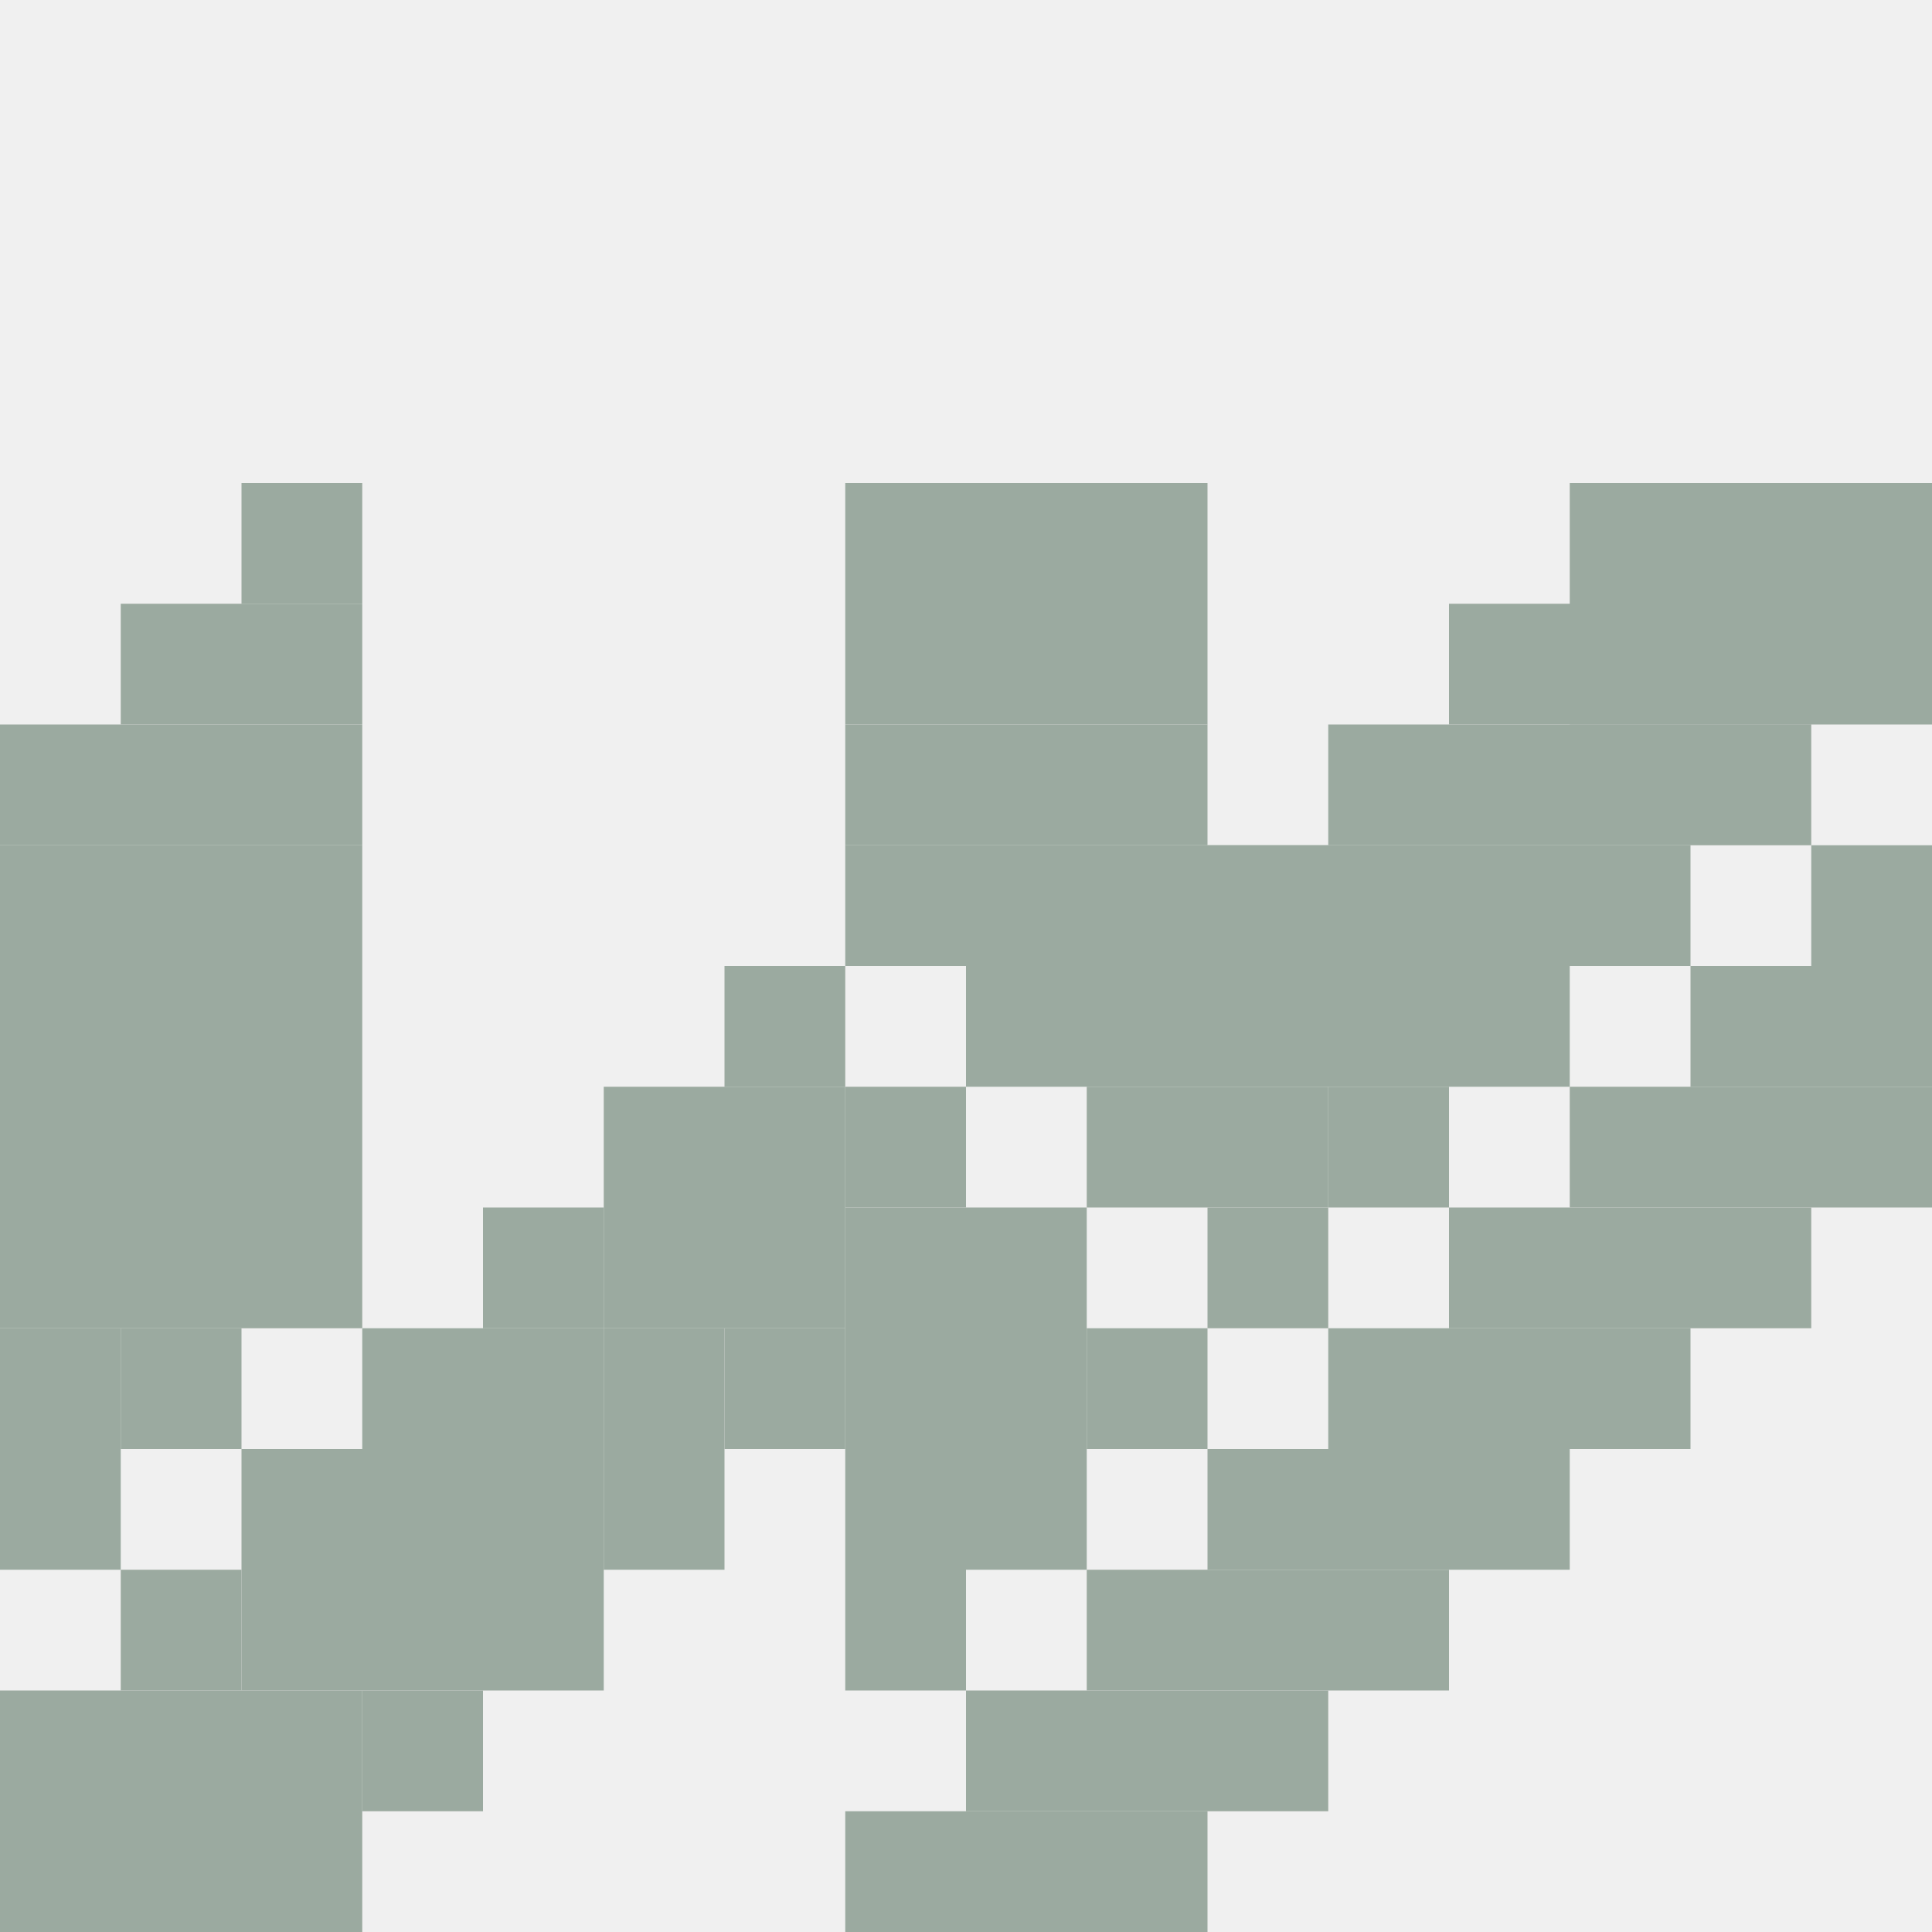
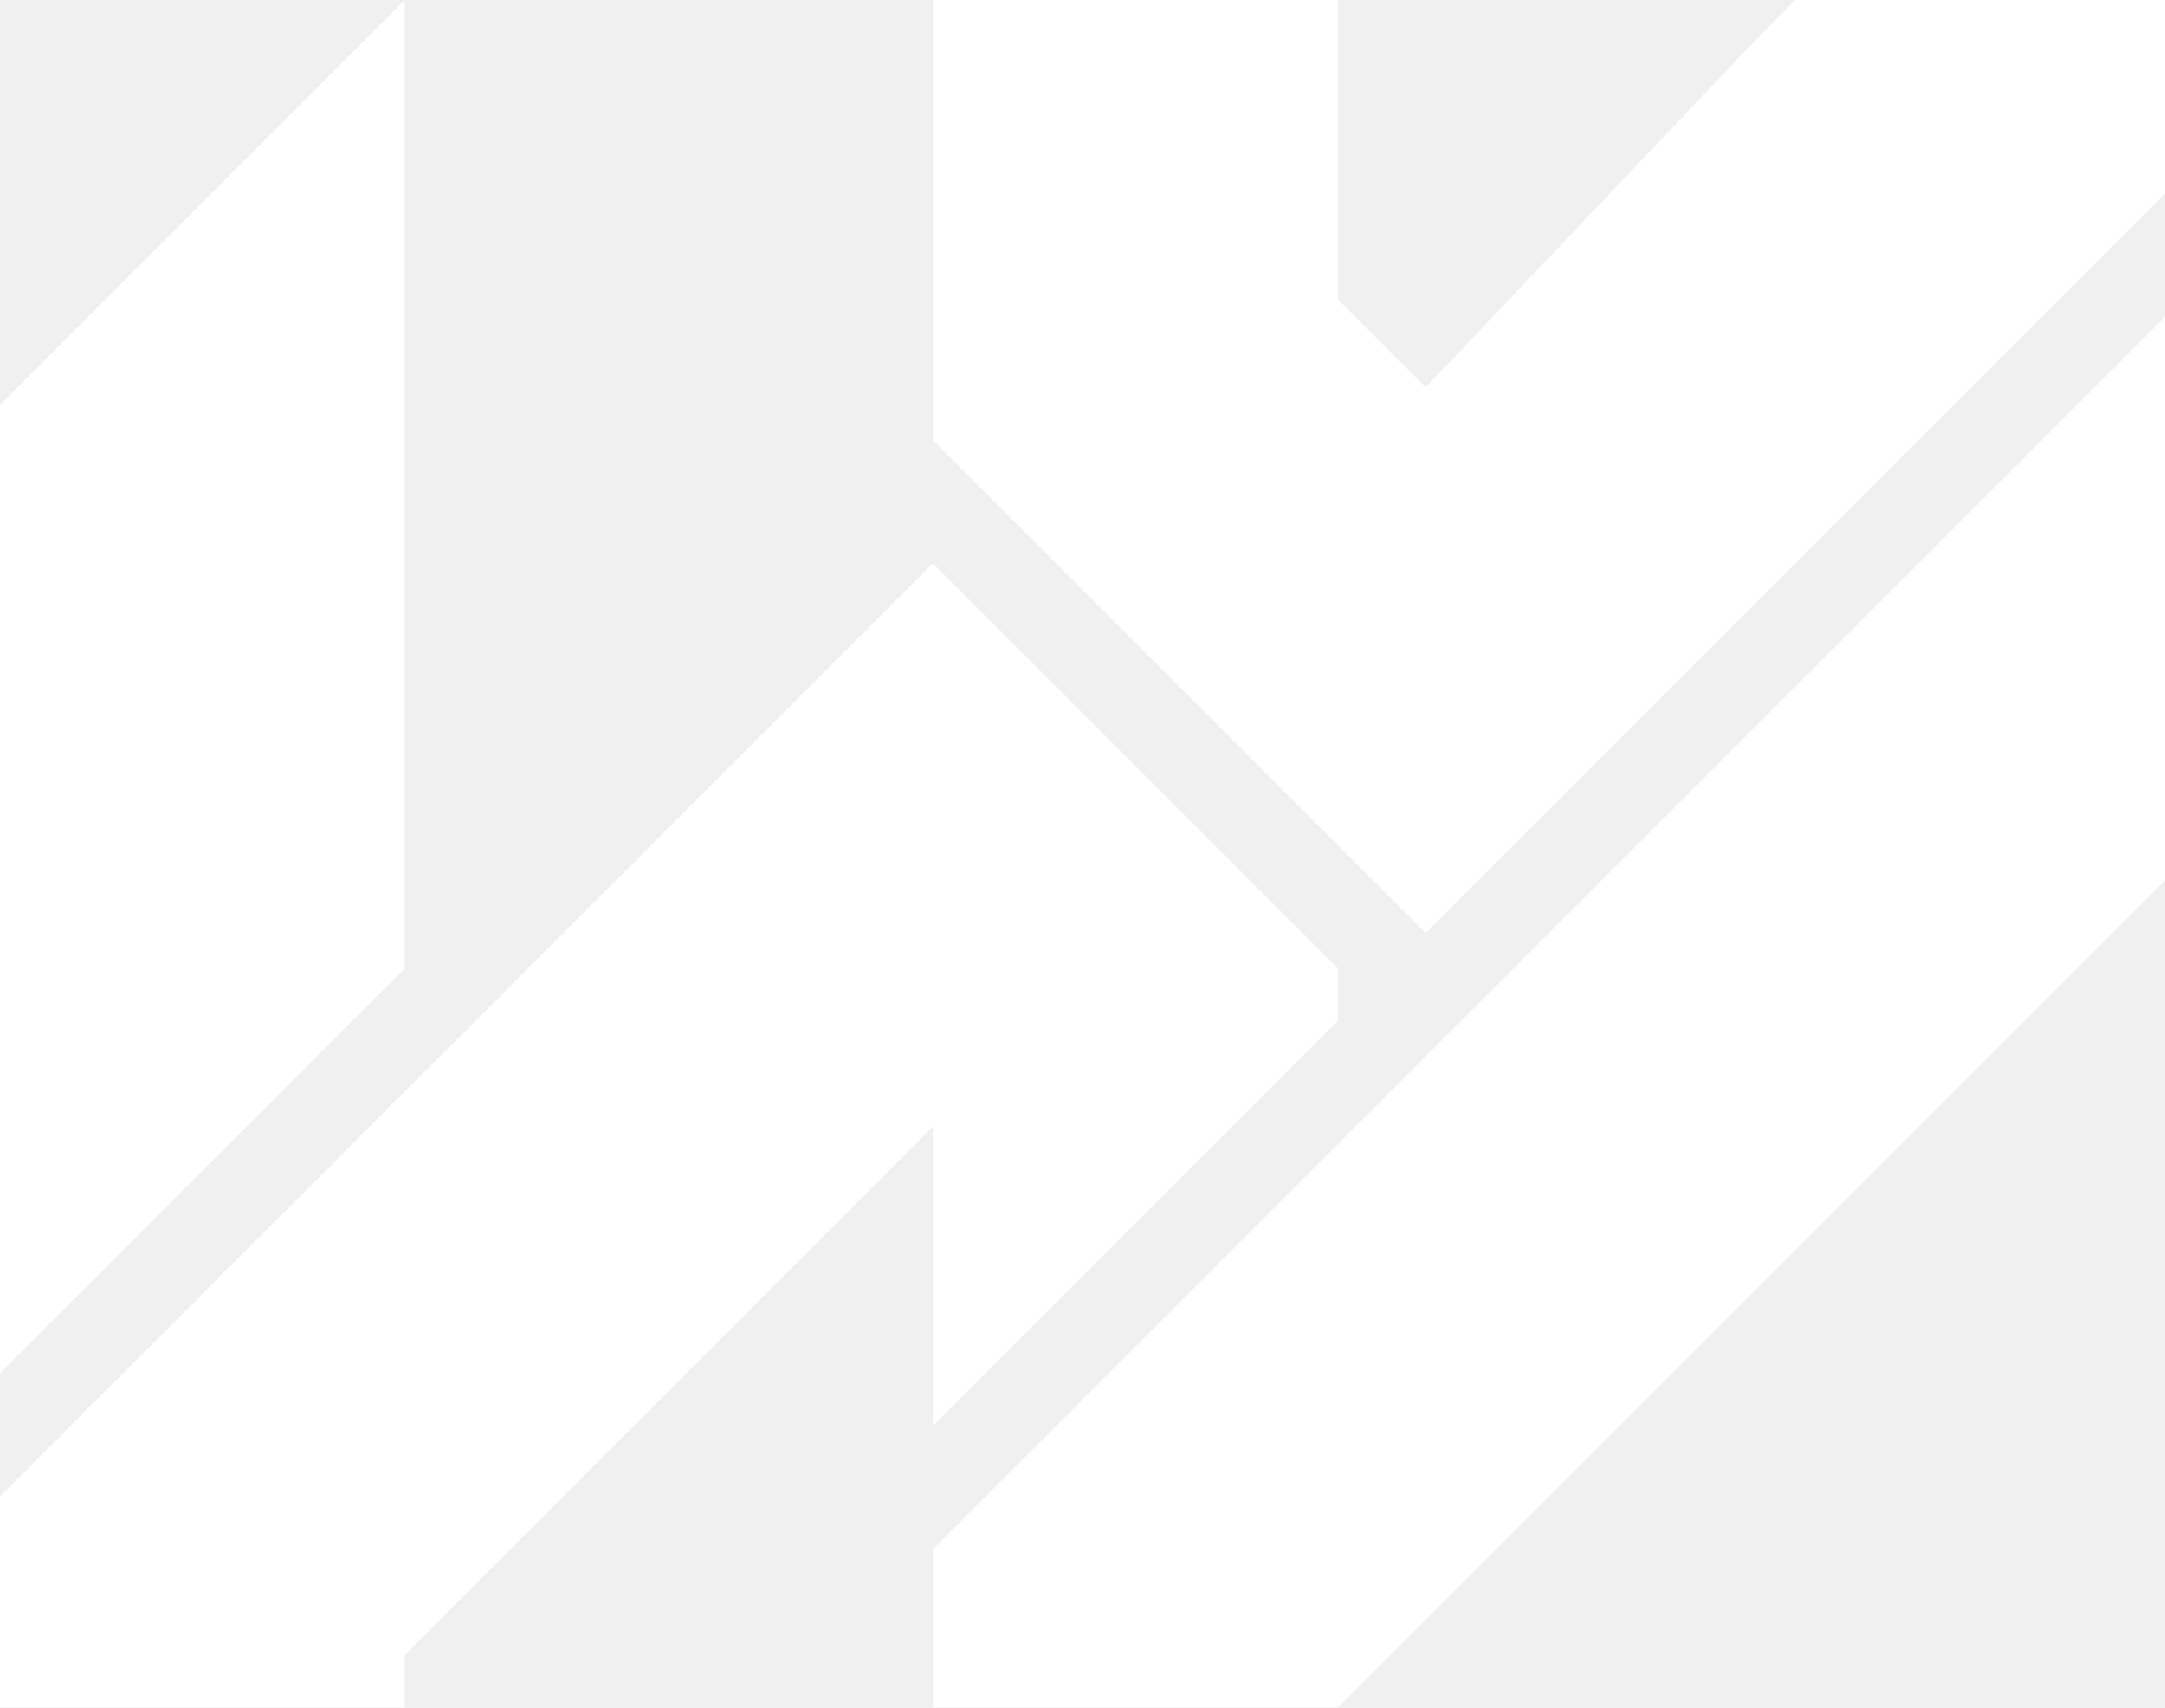
- <svg xmlns="http://www.w3.org/2000/svg" width="16" height="16" viewBox="0 0 16 16" fill="none">
-   <rect x="7" y="15" width="3" height="1" fill="#9BAAA0" />
-   <rect x="7" y="10" width="1" height="4" fill="#9BAAA0" />
-   <rect x="8" y="12" width="1" height="1" fill="#9BAAA0" />
-   <rect x="9" y="11" width="1" height="1" fill="#9BAAA0" />
-   <rect x="8" y="10" width="1" height="2" fill="#9BAAA0" />
-   <rect x="7" y="9" width="1" height="1" fill="#9BAAA0" />
-   <rect x="6" y="8" width="1" height="1" fill="#9BAAA0" />
-   <rect x="5" y="9" width="2" height="2" fill="#9BAAA0" />
-   <rect x="4" y="10" width="1" height="1" fill="#9BAAA0" />
-   <rect x="3" y="11" width="1" height="1" fill="#9BAAA0" />
-   <rect x="2" y="12" width="2" height="2" fill="#9BAAA0" />
-   <rect x="1" y="13" width="1" height="1" fill="#9BAAA0" />
-   <rect x="1" y="11" width="1" height="1" fill="#9BAAA0" />
-   <rect x="2" y="4" width="1" height="1" fill="#9BAAA0" />
-   <rect x="1" y="5" width="2" height="1" fill="#9BAAA0" />
-   <rect y="6" width="3" height="1" fill="#9BAAA0" />
-   <rect y="11" width="1" height="2" fill="#9BAAA0" />
-   <rect x="3" y="14" width="1" height="1" fill="#9BAAA0" />
-   <rect x="4" y="11" width="1" height="3" fill="#9BAAA0" />
-   <rect x="5" y="11" width="1" height="2" fill="#9BAAA0" />
-   <rect x="6" y="11" width="1" height="1" fill="#9BAAA0" />
-   <rect y="14" width="3" height="2" fill="#9BAAA0" />
-   <rect y="7" width="3" height="4" fill="#9BAAA0" />
-   <rect x="10" y="10" width="1" height="1" fill="#9BAAA0" />
-   <rect x="11" y="9" width="1" height="1" fill="#9BAAA0" />
-   <rect x="12" y="8" width="1" height="1" fill="#9BAAA0" />
-   <rect x="10" y="7" width="4" height="1" fill="#9BAAA0" />
-   <rect x="11" y="6" width="4" height="1" fill="#9BAAA0" />
-   <rect x="7" y="6" width="3" height="1" fill="#9BAAA0" />
-   <rect x="7" y="7" width="4" height="1" fill="#9BAAA0" />
-   <rect x="8" y="8" width="4" height="1" fill="#9BAAA0" />
-   <rect x="9" y="9" width="2" height="1" fill="#9BAAA0" />
-   <rect x="7" y="4" width="3" height="2" fill="#9BAAA0" />
-   <rect x="12" y="5" width="3" height="1" fill="#9BAAA0" />
-   <rect x="13" y="4" width="3" height="2" fill="#9BAAA0" />
-   <rect x="8" y="14" width="3" height="1" fill="#9BAAA0" />
-   <rect x="9" y="13" width="3" height="1" fill="#9BAAA0" />
-   <rect x="10" y="12" width="3" height="1" fill="#9BAAA0" />
-   <rect x="11" y="11" width="3" height="1" fill="#9BAAA0" />
-   <rect x="12" y="10" width="3" height="1" fill="#9BAAA0" />
-   <rect x="13" y="9" width="3" height="1" fill="#9BAAA0" />
-   <rect x="14" y="8" width="2" height="1" fill="#9BAAA0" />
-   <rect x="15" y="7" width="1" height="1" fill="#9BAAA0" />
+ <svg xmlns="http://www.w3.org/2000/svg" width="123" height="97" viewBox="0 0 123 97" fill="none">
+   <path d="M123 18V50L76 97H53V88L123 18Z" fill="white" />
+   <path d="M23 0V55L0 78V56V23L23 0Z" fill="white" />
+   <path d="M76 55V58L53 81V64L23 94V97H0V85L53 32L76 55Z" fill="white" />
+   <path d="M102 6.10352e-05H123V11L81 53L53 25V0H76V17L81 22L100 2L102 6.10352e-05Z" fill="white" />
</svg>
